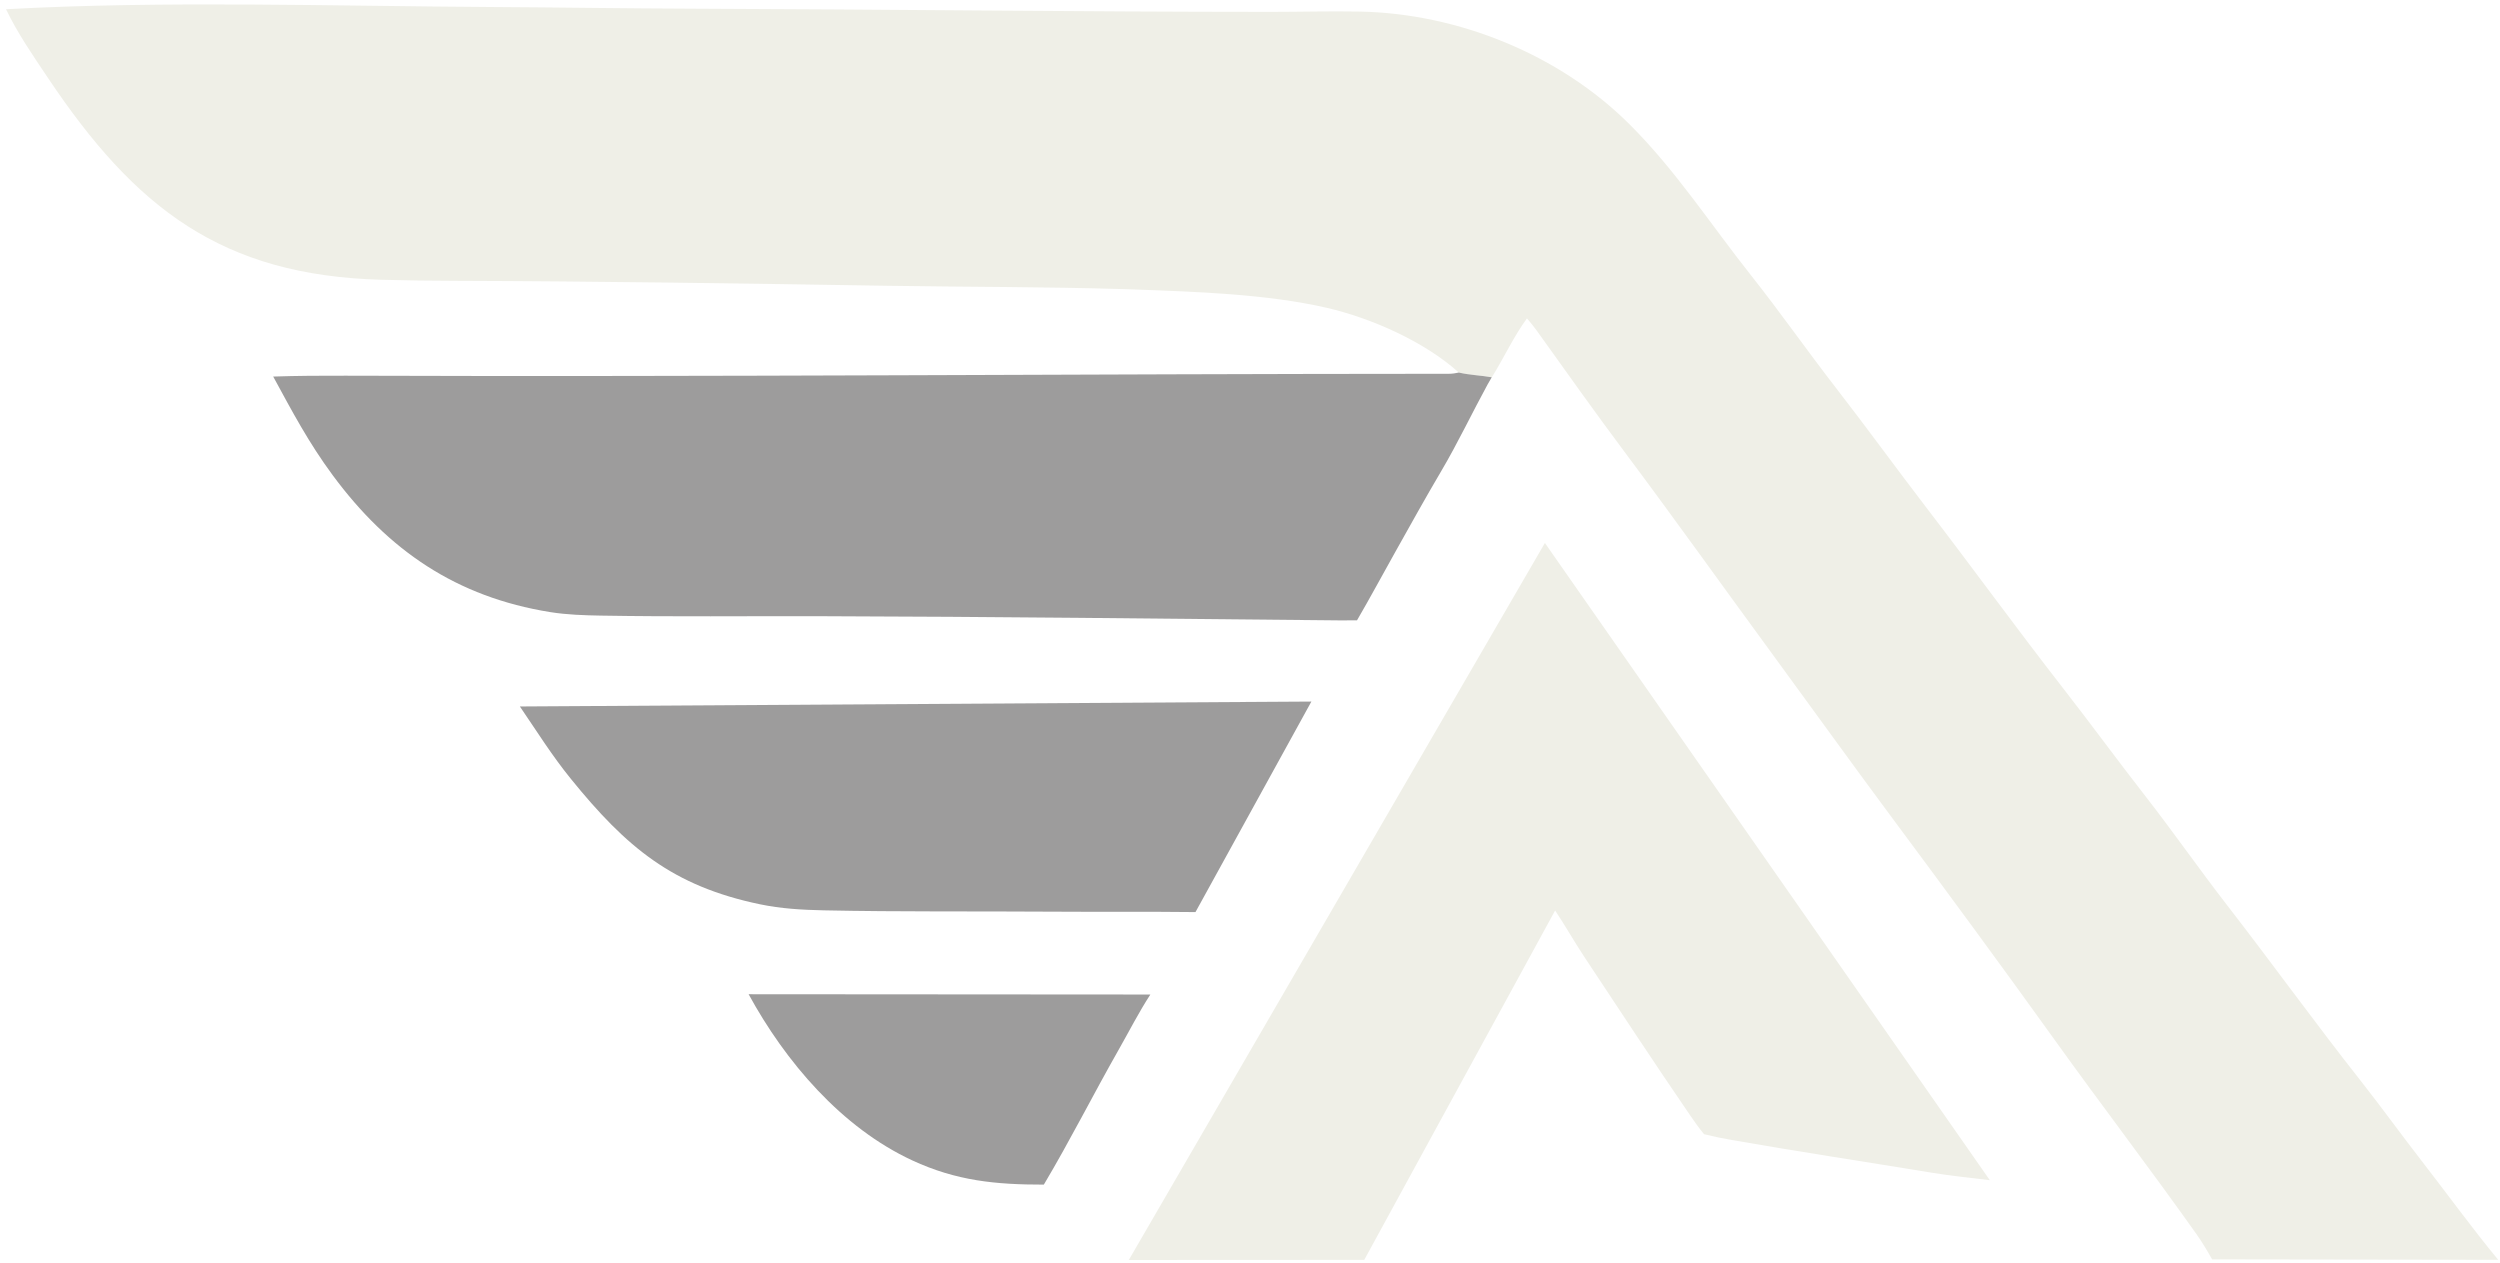
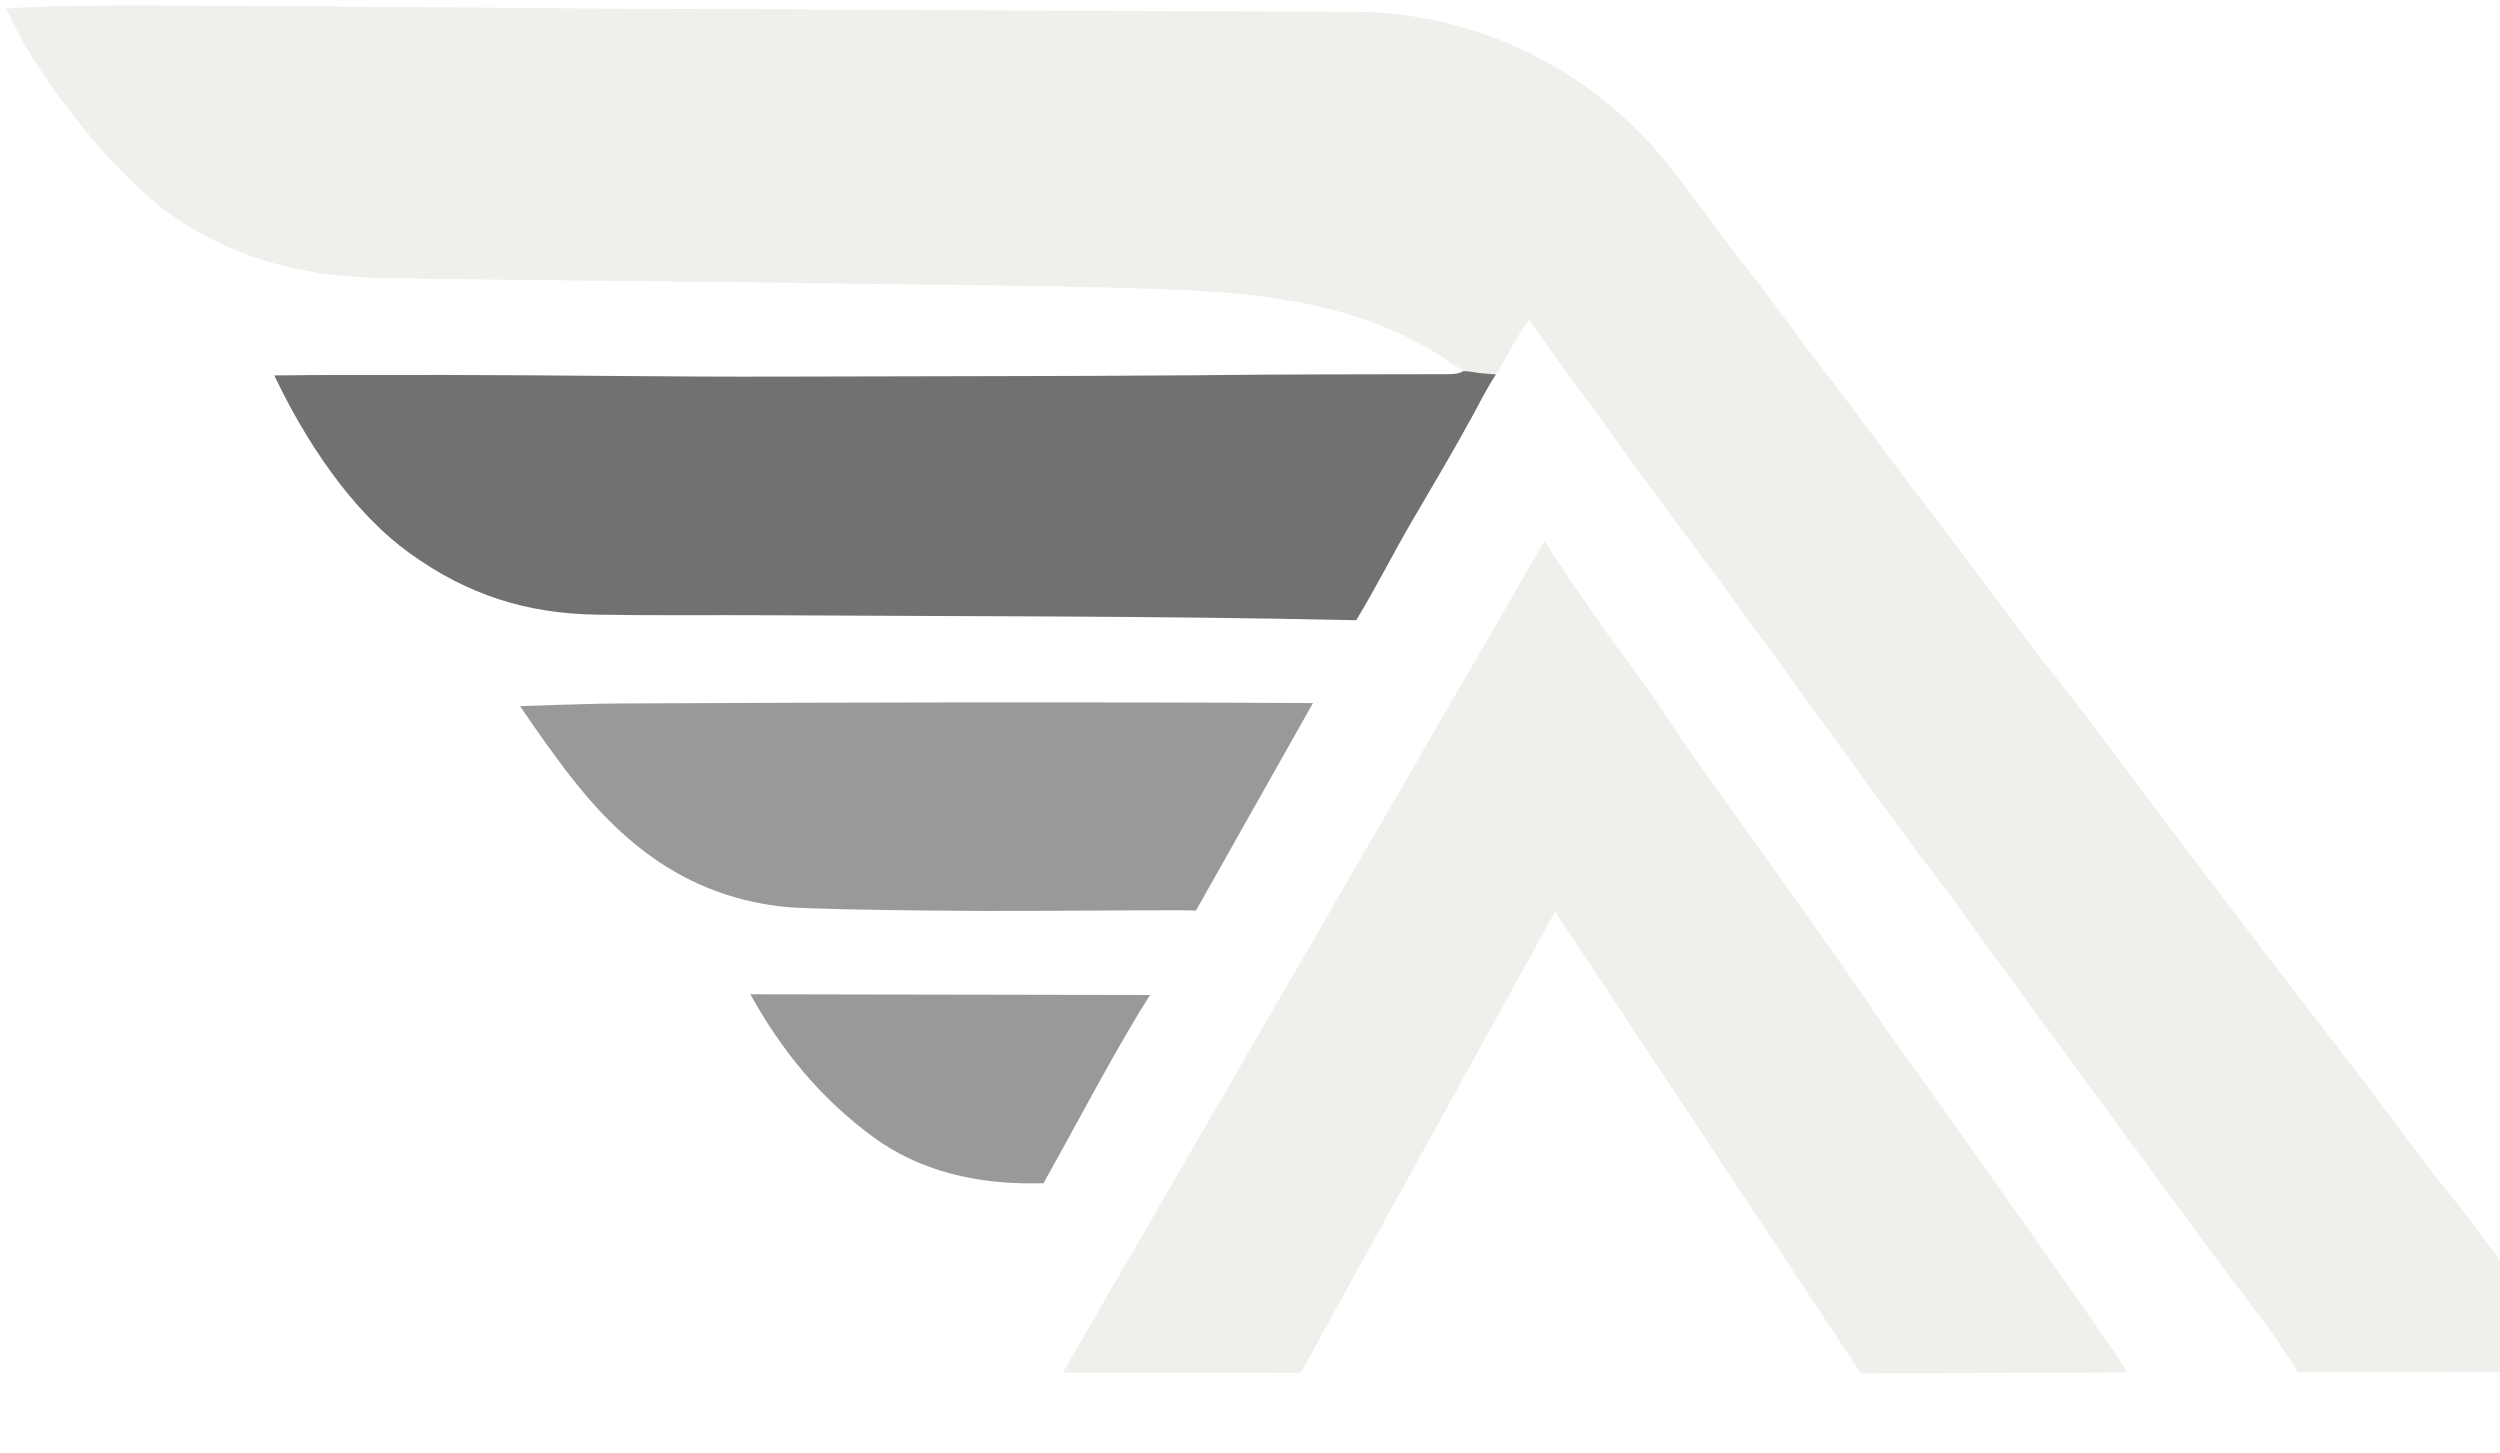
- <svg xmlns="http://www.w3.org/2000/svg" viewBox="124 315 396 200">
-   <path fill="#EFEFE7" d="M124.952 316.463C150.092 315.083 176.761 315.97 202.116 316.113C212.567 316.172 223.015 316.338 233.467 316.374C264.065 316.478 294.665 316.872 325.263 316.881C329.972 316.882 334.686 316.743 339.394 316.834C355 317.136 371.058 323.654 382.131 334.701C389.45 342.002 394.902 350.458 401.336 358.579C405.964 364.421 410.246 370.551 414.816 376.444C419.692 382.733 424.356 389.173 429.199 395.487C436.454 404.945 443.454 414.597 450.781 424.001C455.187 429.655 459.417 435.448 463.826 441.104C468.246 446.774 472.352 452.679 476.758 458.366C483.889 467.569 490.688 477.009 497.901 486.154C501.183 490.317 504.287 494.633 507.54 498.823C511.605 504.06 515.492 509.438 519.712 514.555L474.399 514.486C473.627 513.108 472.818 511.751 471.905 510.463C464.569 500.116 456.855 490.034 449.463 479.727C440.905 467.794 432.2 455.979 423.445 444.191C417.091 435.636 410.871 426.968 404.571 418.371C396.866 407.857 389.298 397.245 381.494 386.803C376.706 380.396 372.062 373.858 367.407 367.353C366.923 366.677 366.416 366.06 365.87 365.435C363.786 368.278 362.302 371.51 360.458 374.514C360.458 374.515 360.294 374.76 360.294 374.76C358.56 374.462 356.786 374.409 355.072 374.011C349.68 369.13 341.226 365.39 334.162 363.759C324.679 361.57 313.325 361.207 303.769 360.856C303.767 360.856 301.87 360.793 301.868 360.793C289.449 360.42 277.006 360.464 264.58 360.267C241.737 359.903 218.908 359.554 196.06 359.482C192.18 359.47 188.301 359.423 184.422 359.316C159.087 358.618 145.414 347.954 131.649 327.42C129.263 323.86 126.81 320.325 124.952 316.463Z" />
-   <path fill="#EFEFE7" d="M368.712 401.008L439.188 501.941C436.124 501.568 433.049 501.26 430.002 500.759C419.433 499.022 408.846 497.42 398.295 495.573C396.828 495.317 395.369 495.02 393.924 494.658C393.128 493.701 392.411 492.682 391.708 491.655C386.028 483.361 380.497 474.944 374.949 466.561C373.354 464.149 371.935 461.623 370.332 459.224L340.098 514.563L302.801 514.583L368.712 401.008Z" />
-   <path fill="#9D9C9C" d="M355.072 374.011C356.786 374.409 358.56 374.462 360.294 374.76C360.076 375.116 359.865 375.477 359.665 375.843C357.168 380.409 354.946 385.123 352.3 389.609C349.808 393.834 347.441 398.097 345.044 402.375C343.014 405.999 341.037 409.672 338.95 413.262C338.029 413.273 337.109 413.278 336.188 413.269C308.754 413.009 281.329 412.678 253.893 412.606C242.342 412.576 230.764 412.712 219.217 412.513C216.539 412.467 213.792 412.381 211.143 411.955C196.33 409.571 185.523 402.224 176.696 390.269C172.892 385.118 170.319 380.246 167.274 374.647C171.094 374.521 174.898 374.496 178.722 374.51C236.992 374.72 295.259 374.225 353.527 374.207C354.048 374.207 354.564 374.123 355.072 374.011Z" />
-   <path fill="#9D9C9C" d="M206.348 426.905L331.723 426.127L313.364 459.474C305.852 459.385 298.337 459.461 290.825 459.409C278.718 459.325 266.59 459.452 254.486 459.198C251.075 459.126 247.741 458.938 244.392 458.241C230.507 455.351 223.205 449.194 214.436 438.383C211.386 434.623 209.058 430.868 206.348 426.905Z" />
-   <path fill="#9D9C9C" d="M242.581 472.486L306.216 472.532C304.386 475.343 302.866 478.343 301.207 481.259C297.175 488.347 293.512 495.637 289.344 502.644C281.717 502.649 275.487 502.046 268.502 498.806C257.275 493.597 248.412 483.171 242.581 472.486Z" />
+ <svg xmlns="http://www.w3.org/2000/svg" viewBox="124 315 396 230">
+   <path fill="#EFEFEB" d="M125.016 316.334C130.948 315.949 138.242 315.873 143.928 315.869C162.054 315.853 180.19 316.101 198.316 316.192C209.799 316.25 221.271 316.432 232.755 316.427C249.42 316.421 266.084 316.627 282.749 316.65C299.889 316.673 317.028 316.841 334.169 316.843C335.832 316.844 337.494 316.847 339.157 316.871C358.103 317.154 375.815 325.903 387.783 340.531C392.315 346.07 396.335 352.007 400.787 357.61C404.757 362.607 408.382 367.886 412.302 372.93C418.204 380.525 423.835 388.313 429.69 395.945C435.171 403.088 440.496 410.357 445.929 417.537C445.93 417.538 446.708 418.552 446.709 418.553C449.256 421.842 451.874 425.053 454.372 428.384C468.099 446.691 481.908 464.935 495.925 483.021C501.486 490.196 506.689 497.647 512.446 504.671C515.735 508.684 518.668 512.989 521.832 517.101C525.731 522.169 529.802 527.143 533.532 532.334L487.947 532.349C484.305 526.177 479.684 520.651 475.438 514.878C462.099 496.74 448.682 478.659 435.515 460.395C431.936 455.431 428.138 450.615 424.521 445.673C413.326 430.372 402.364 414.901 390.996 399.727C386.137 393.241 381.425 386.628 376.622 380.098C373.281 375.555 369.975 370.994 366.713 366.396C366.539 366.151 366.362 365.909 366.184 365.666C364.519 367.964 363.18 370.476 361.777 372.943C361.514 373.405 361.27 373.878 360.965 374.313C360.964 374.313 360.269 374.261 360.269 374.261C359.723 374.212 359.178 374.16 358.632 374.116C357.786 374.047 356.703 373.768 355.829 373.787C354.595 373.027 353.426 372.165 352.2 371.39C338.436 362.686 322.872 361.283 306.975 360.764C289.136 360.182 271.264 360.137 253.418 359.857C231.015 359.506 208.607 359.437 186.204 359.081C185.253 359.066 184.304 359.045 183.354 359.014C171.344 358.622 160.733 355.845 150.815 348.821C142.113 342.658 130.405 327.721 125.829 318.19C125.828 318.188 125.605 317.71 125.604 317.708C125.399 317.254 125.214 316.792 125.016 316.334Z" />
+   <path fill="#EFEFEB" d="M779.686 381.472C780.311 380.794 780.928 380.109 781.561 379.438C789.573 370.937 800.525 368.741 811.791 369.575C823.466 370.439 831.179 374.351 838.344 383.611C839.647 382.17 840.885 380.713 842.338 379.415C851.885 370.885 862.752 368.806 875.204 369.685C883.84 370.294 893.498 373.485 899.68 379.807C908.023 388.338 910.328 398.52 910.508 410.104C910.52 410.896 910.525 411.688 910.526 412.48C910.57 436.135 910.629 459.798 910.565 483.454L880.507 483.433C880.305 472.659 880.474 461.856 880.481 451.079C880.488 439.449 880.64 427.789 880.434 416.161C880.42 415.33 880.396 414.498 880.371 413.667C880.104 404.713 876.124 396.54 866.417 395.3C861.705 394.698 856.355 395.136 852.571 398.268C845.982 403.72 845.642 410.646 845.545 418.655C845.545 418.657 845.535 419.841 845.535 419.843C845.414 441.049 845.648 462.257 845.592 483.462L815.581 483.417C815.491 478.302 815.561 473.179 815.55 468.063C815.515 451.281 815.75 434.485 815.512 417.705C815.493 416.355 815.436 415.018 815.37 413.667C814.949 405.167 812 397.251 802.766 395.343C797.679 394.292 792.021 394.994 787.916 398.329C779.84 404.891 780.549 413.233 780.524 423.169C780.475 443.259 780.377 463.359 780.559 483.447L750.432 483.419L750.407 371.061L780.393 371.122L779.686 381.472Z" />
+   <path fill="#EFEFEB" d="M529.065 406.451C529.519 401.773 530.586 397.19 532.559 392.907C542.012 372.396 565.762 368.517 586.043 369.645C594.055 370.09 603.994 372.447 611.099 376.273C625.674 384.123 629.407 397.569 629.602 413.192C629.689 420.158 629.622 427.129 629.625 434.095C629.632 450.523 629.46 466.965 629.662 483.391L601.154 483.392L600.36 473.634C599.701 474.18 599.035 474.716 598.376 475.262C591.886 480.639 584.951 483.903 576.543 485.052C566.171 486.47 554.634 485.801 544.837 481.929C533.636 477.502 525.166 468.178 524.254 455.83C523.429 444.666 525.734 435.019 534.343 427.431C542.815 419.963 555.777 417.126 566.686 415.97C577.571 414.817 588.51 414.238 599.391 413.041C599.405 408.559 599.002 403.899 596.728 400.036C594.097 395.567 588.7 393.798 583.787 393.312C573.286 392.274 561.133 393.797 557.821 405.579C557.622 406.287 557.468 407.006 557.29 407.718L529.065 406.451Z" />
+   <path fill="#161615" d="M554.753 454.286C554.455 453.643 554.248 452.962 554.115 452.267C552.074 441.617 563.464 437.483 571.911 436.579C575.223 436.225 578.564 436.017 581.887 435.792C587.866 435.388 593.792 434.716 599.756 434.186C599.666 446.45 599.656 455.033 587.349 460.121C578.512 463.774 559.642 464.838 554.753 454.286Z" />
+   <path fill="#EFEFEB" d="M368.679 400.648C370.499 403.735 374.311 409.204 376.282 412.069C379.919 417.355 383.896 422.416 387.443 427.755C394.602 438.531 402.381 448.857 409.795 459.453C412.997 464.027 416.312 468.546 419.439 473.17C424.563 480.75 430.086 488.025 435.277 495.547C440.465 503.062 445.887 510.41 451.068 517.925C454.387 522.741 457.875 527.464 461.026 532.39L418.779 532.564L370.337 459.391L330.029 532.471L292.337 532.444L368.679 400.648Z" />
+   <path fill="#EFEFEB" d="M1033.11 381.503C1033.72 380.906 1034.34 380.315 1034.97 379.738C1041.34 373.902 1049.74 370.469 1058.32 369.708C1069.83 368.687 1082.94 370.203 1092.86 376.551C1105.56 384.679 1109.35 397.068 1109.55 411.529C1109.61 415.446 1109.56 419.37 1109.55 423.287C1109.54 443.338 1109.41 463.399 1109.53 483.449L1079.48 483.43C1079.4 473.045 1079.45 462.652 1079.45 452.267C1079.45 441.151 1079.62 430.006 1079.42 418.893C1079.27 410.826 1078.39 403.38 1071.16 398.54C1064.37 393.999 1051.3 394.301 1044.36 398.191C1034.92 403.48 1033.34 410.162 1033.24 420.437C1033.02 441.428 1033.44 462.423 1033.22 483.414L1002.95 483.393L1002.86 371.154L1033.48 371.135L1033.11 381.503Z" />
+   <path fill="#727171" d="M355.829 373.787C356.703 373.768 357.786 374.047 358.632 374.116C359.178 374.16 359.723 374.212 360.269 374.261C360.269 374.261 360.964 374.313 360.965 374.313C359.575 376.38 358.476 378.626 357.284 380.813C354.12 386.619 350.742 392.262 347.416 397.973C344.477 403.019 341.867 408.256 338.83 413.24C338.187 413.232 337.544 413.222 336.9 413.208C306.589 412.549 276.253 412.639 245.936 412.457C236.798 412.402 227.64 412.522 218.504 412.363C207.249 412.166 198.06 409.216 188.921 402.646C179.623 395.962 172.283 384.654 167.449 374.471C175.6 374.343 183.752 374.423 191.904 374.395C191.906 374.395 194.158 374.392 194.16 374.392C212.091 374.404 230.024 374.718 247.955 374.654C269.725 374.577 291.499 374.612 313.269 374.444C313.27 374.444 314.929 374.428 314.931 374.428C327.4 374.273 339.869 374.313 352.338 374.271C353.815 374.266 354.693 374.375 355.829 373.787Z" />
+   <path fill="#EFEFEB" d="M687.009 383.063C687.632 382.356 688.248 381.642 688.858 380.924C697.165 371.133 710.348 368.432 722.608 370.339C724.094 370.57 725.575 370.835 727.053 371.115L726.524 397.229C720.8 396.79 714.775 396.092 709.07 397.111C690.631 400.407 687.617 411.853 687.561 428.869C687.501 447.053 687.695 465.239 687.625 483.423L657.569 483.449L657.617 371.098L687.434 371.142L687.009 383.063Z" />
+   <path fill="#EFEFEB" d="M941.568 371.07L971.487 371.239L971.466 483.404L941.525 483.413L941.568 371.07Z" />
+   <path fill="#9A9998" d="M206.378 426.85C210.459 426.708 214.541 426.57 218.623 426.479C218.625 426.479 219.69 426.459 219.692 426.459C220.721 426.443 221.75 426.432 222.779 426.427C259.176 426.25 295.578 426.171 331.974 426.367L313.44 459.229C312.67 459.206 311.902 459.185 311.131 459.185C300.84 459.176 290.548 459.31 280.256 459.289C280.254 459.289 277.526 459.279 277.524 459.279C268.775 459.213 260.024 459.153 251.28 458.833C249.935 458.783 248.579 458.698 247.243 458.528C232.57 456.66 222.4 448.588 213.69 437.108C211.151 433.762 208.734 430.328 206.378 426.85Z" />
+   <path fill="#9A9998" d="M242.852 472.493L306.166 472.606C305.604 473.552 304.989 474.464 304.422 475.407C299.104 484.256 294.337 493.421 289.291 502.429C289.289 502.429 287.976 502.446 287.974 502.446C278.785 502.549 269.711 500.585 262.206 495.027C253.892 488.871 247.838 481.458 242.852 472.493Z" />
+   <path fill="#EFEFEB" d="M941.645 332.911L971.424 332.967L971.449 357.839L941.491 357.923L941.645 332.911Z" />
</svg>
